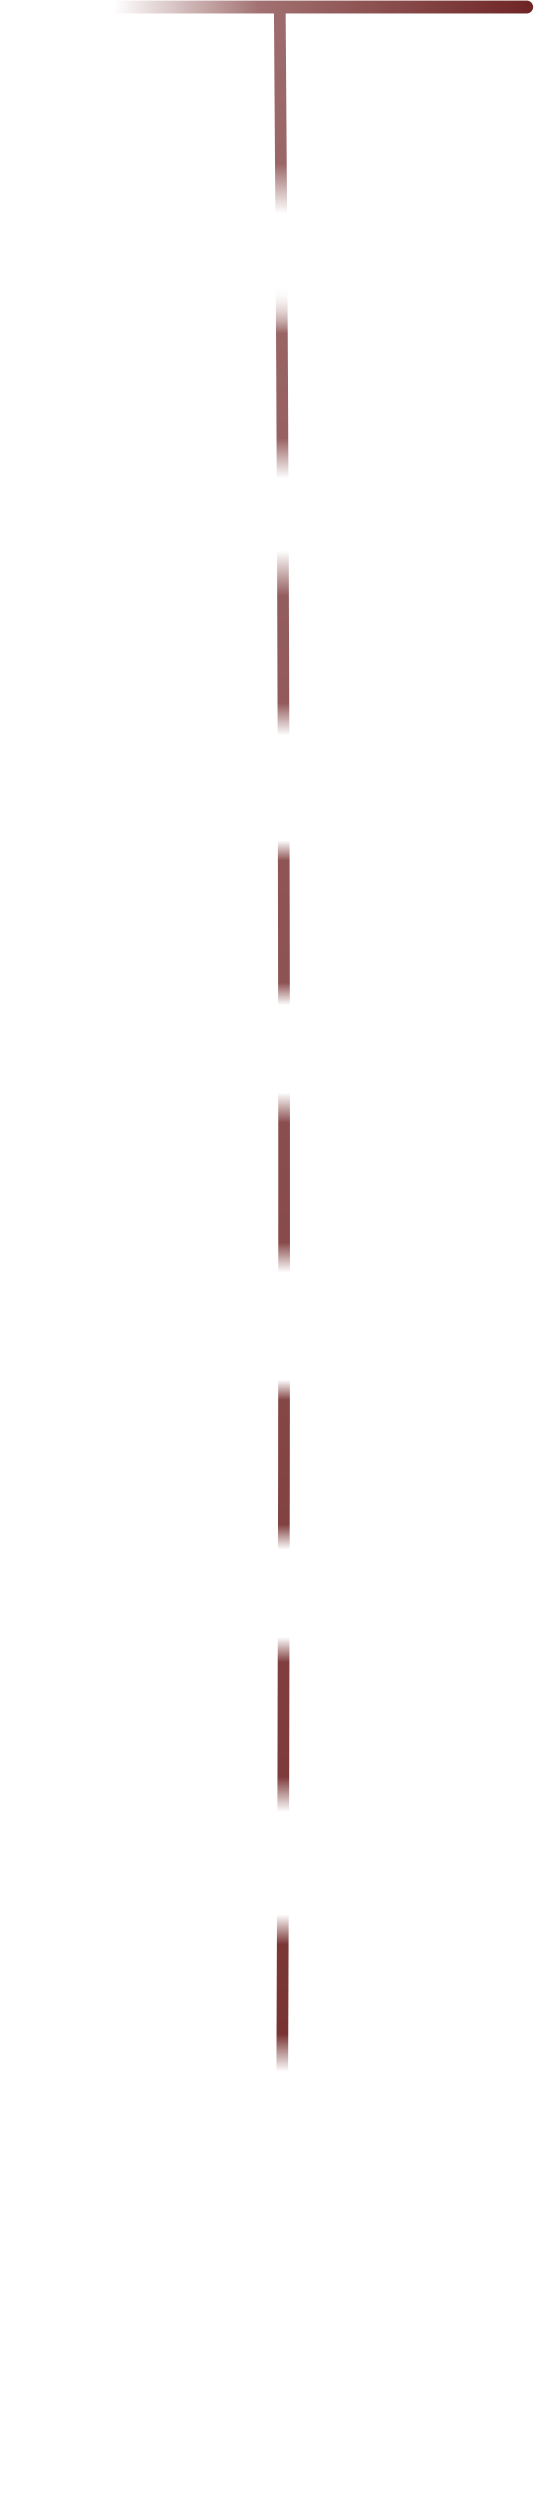
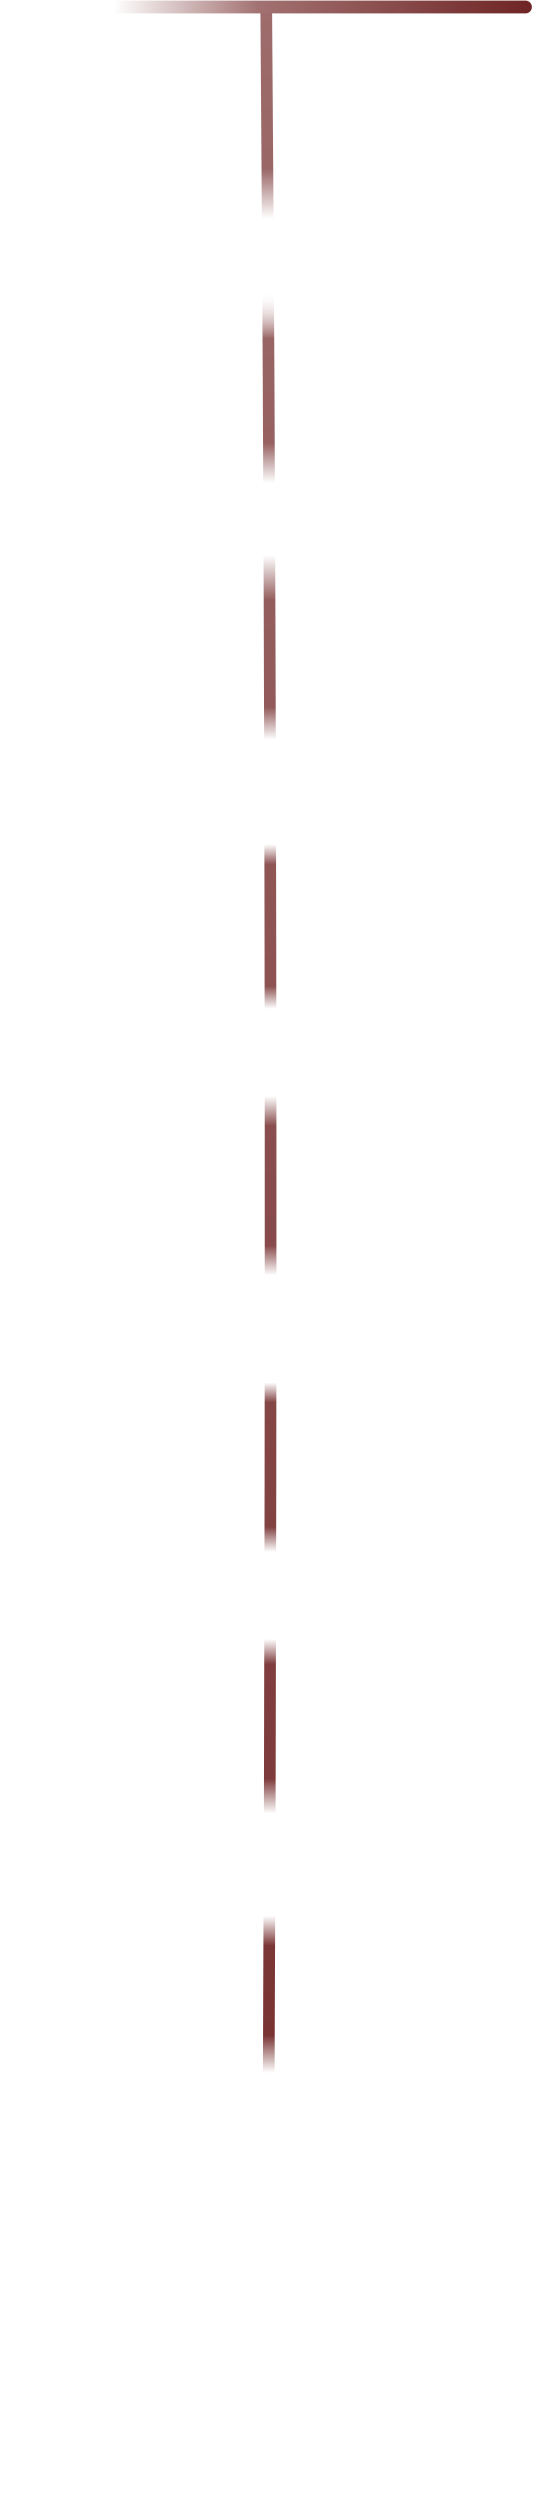
- <svg xmlns="http://www.w3.org/2000/svg" width="456" height="2136" viewBox="0 0 456 2136" fill="none">
-   <path d="M239 1C245.8 866.6 241.833 1784.33 239 2135" stroke="url(#paint0_linear_124_247)" stroke-width="10" />
+ <svg xmlns="http://www.w3.org/2000/svg" width="456" height="2141" viewBox="0 0 456 2141" fill="none">
+   <path d="M228 6C234.8 871.6 230.833 1789.33 228 2140" stroke="url(#paint0_linear_124_247)" stroke-width="10" />
  <path d="M6 6L450 6" stroke="url(#paint1_linear_124_247)" stroke-width="11" stroke-linecap="round" />
  <defs>
-     <linearGradient id="paint0_linear_124_247" x1="240.877" y1="1" x2="240.877" y2="2135" gradientUnits="userSpaceOnUse">
+     <linearGradient id="paint0_linear_124_247" x1="229.877" y1="6" x2="229.877" y2="2140" gradientUnits="userSpaceOnUse">
      <stop stop-color="#9E6C6C" />
      <stop offset="0.065" stop-color="#9A6666" />
      <stop offset="0.085" stop-color="#9A6666" stop-opacity="0" />
      <stop offset="0.114" stop-color="white" stop-opacity="0" />
      <stop offset="0.133" stop-color="#996464" />
      <stop offset="0.175" stop-color="#976161" />
      <stop offset="0.191" stop-color="#966060" stop-opacity="0" />
      <stop offset="0.22" stop-color="#955E5E" stop-opacity="0" />
      <stop offset="0.238" stop-color="#945D5D" />
      <stop offset="0.281" stop-color="#925A5A" />
      <stop offset="0.294" stop-color="#915959" stop-opacity="0" />
      <stop offset="0.336" stop-color="#8F5656" stop-opacity="0" />
      <stop offset="0.344" stop-color="#8F5555" />
      <stop offset="0.393" stop-color="#8D5252" />
      <stop offset="0.402" stop-color="#8C5151" stop-opacity="0" />
      <stop offset="0.437" stop-color="#8B4F4F" stop-opacity="0" />
      <stop offset="0.449" stop-color="#8A4E4E" />
      <stop offset="0.497" stop-color="#884A4A" />
      <stop offset="0.509" stop-color="#874949" stop-opacity="0" />
      <stop offset="0.552" stop-color="#854646" stop-opacity="0" />
      <stop offset="0.56" stop-color="#854646" />
      <stop offset="0.61" stop-color="#824242" />
      <stop offset="0.62" stop-color="#824141" stop-opacity="0" />
      <stop offset="0.655" stop-color="#803F3F" stop-opacity="0" />
      <stop offset="0.665" stop-color="#803E3E" />
      <stop offset="0.711" stop-color="#7E3B3B" />
      <stop offset="0.725" stop-color="#7D3A3A" stop-opacity="0" />
      <stop offset="0.766" stop-color="#7B3737" stop-opacity="0" />
      <stop offset="0.778" stop-color="#7B3636" />
      <stop offset="0.814" stop-color="#793333" />
      <stop offset="0.829" stop-color="#783232" stop-opacity="0" />
      <stop offset="1" stop-color="#702626" stop-opacity="0" />
    </linearGradient>
    <linearGradient id="paint1_linear_124_247" x1="6" y1="6" x2="466.586" y2="6" gradientUnits="userSpaceOnUse">
      <stop offset="0.198" stop-color="white" />
      <stop offset="0.469" stop-color="#A27171" />
      <stop offset="0.693" stop-color="#8B4F4F" />
      <stop offset="0.964" stop-color="#702626" />
    </linearGradient>
  </defs>
</svg>
